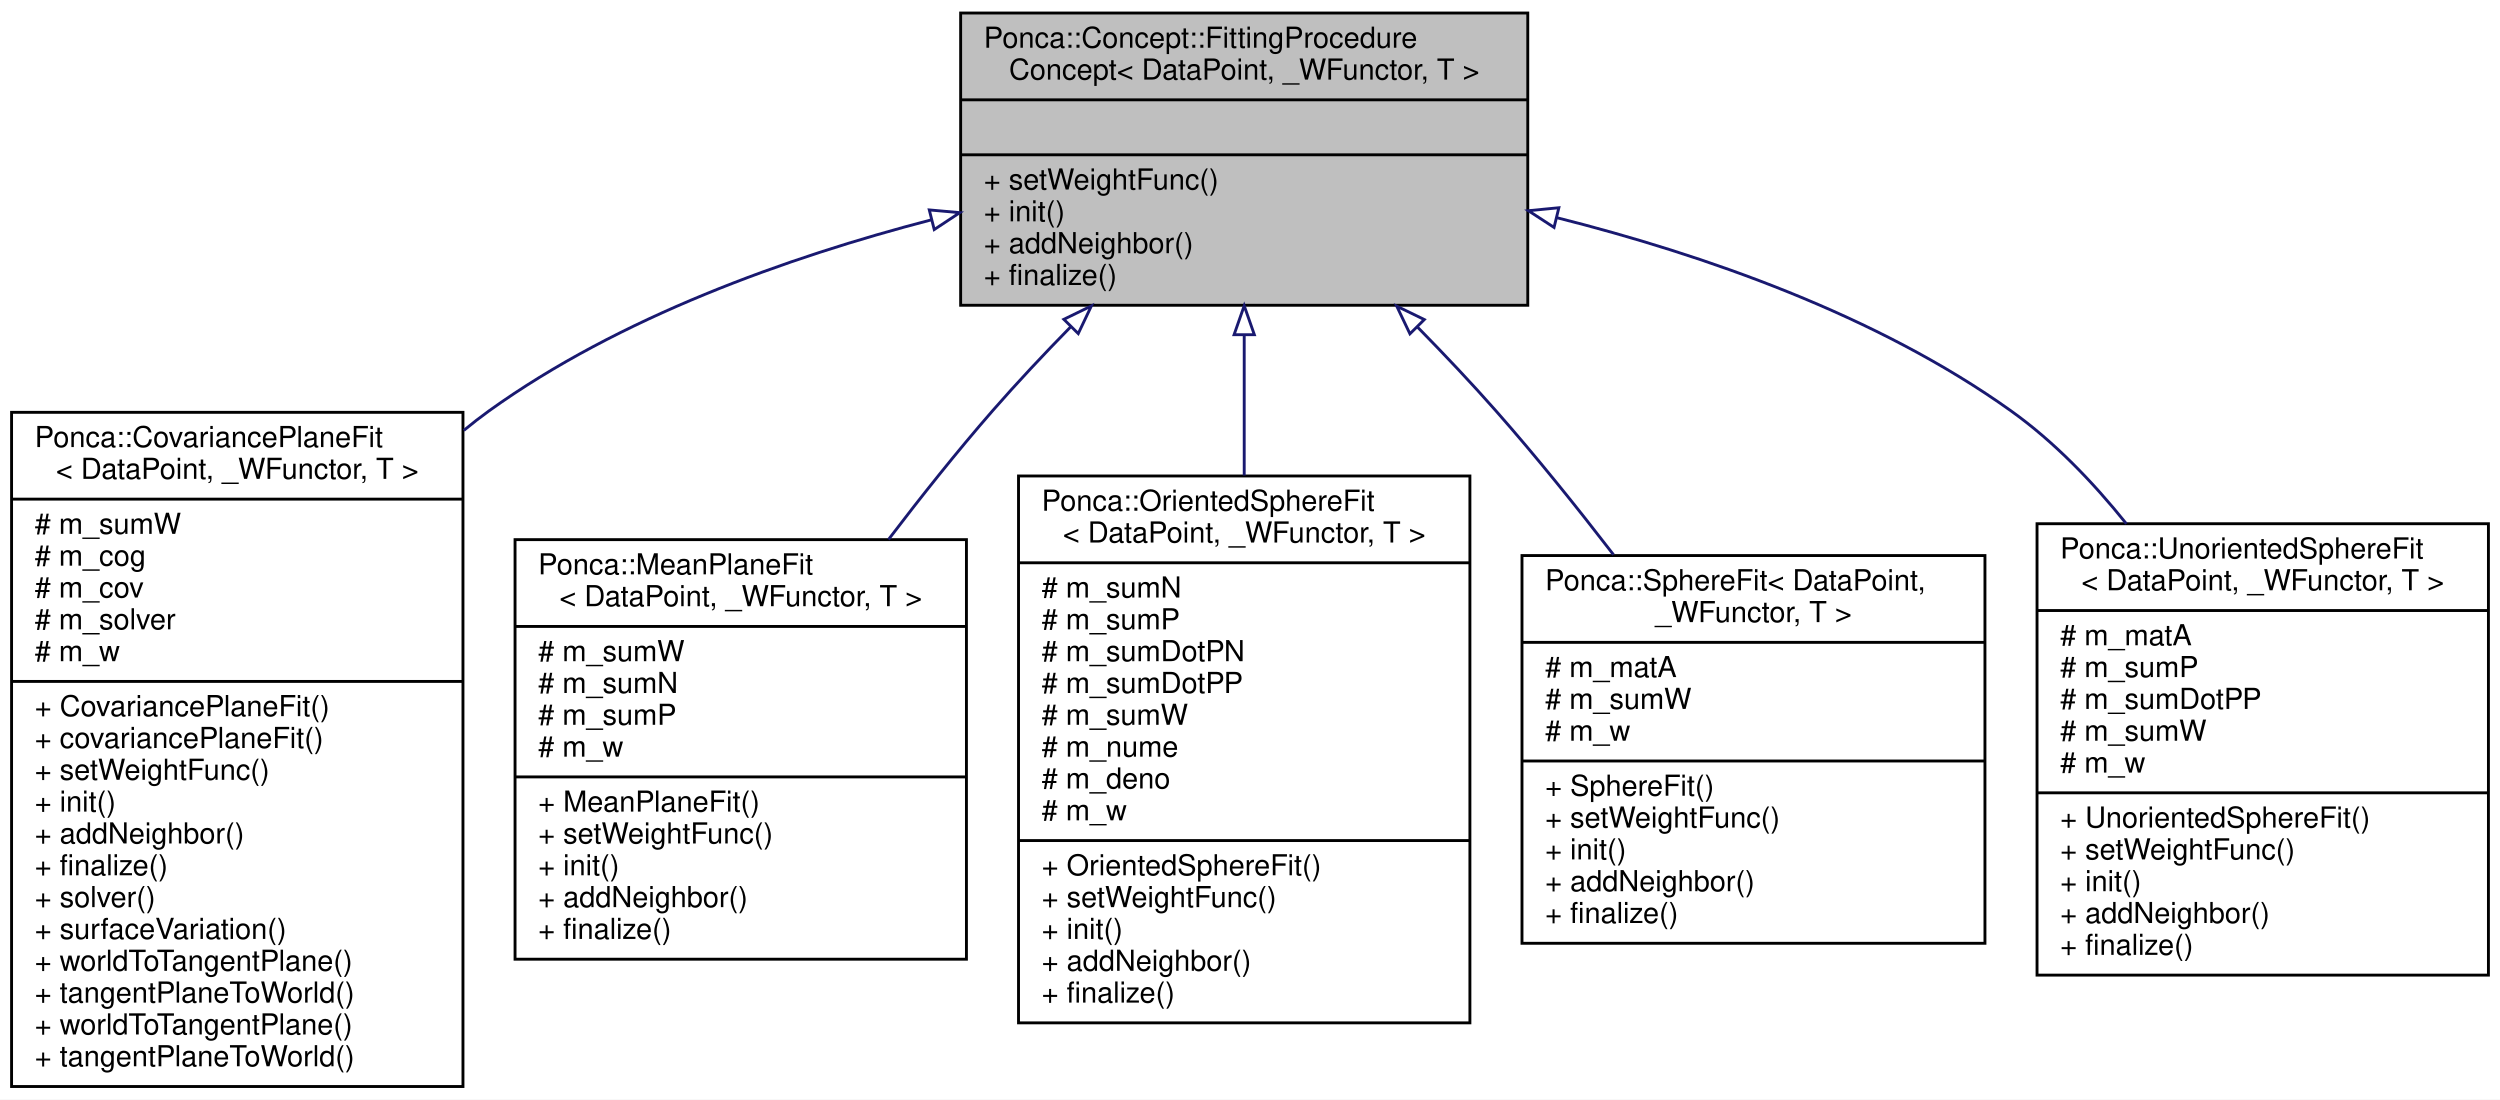
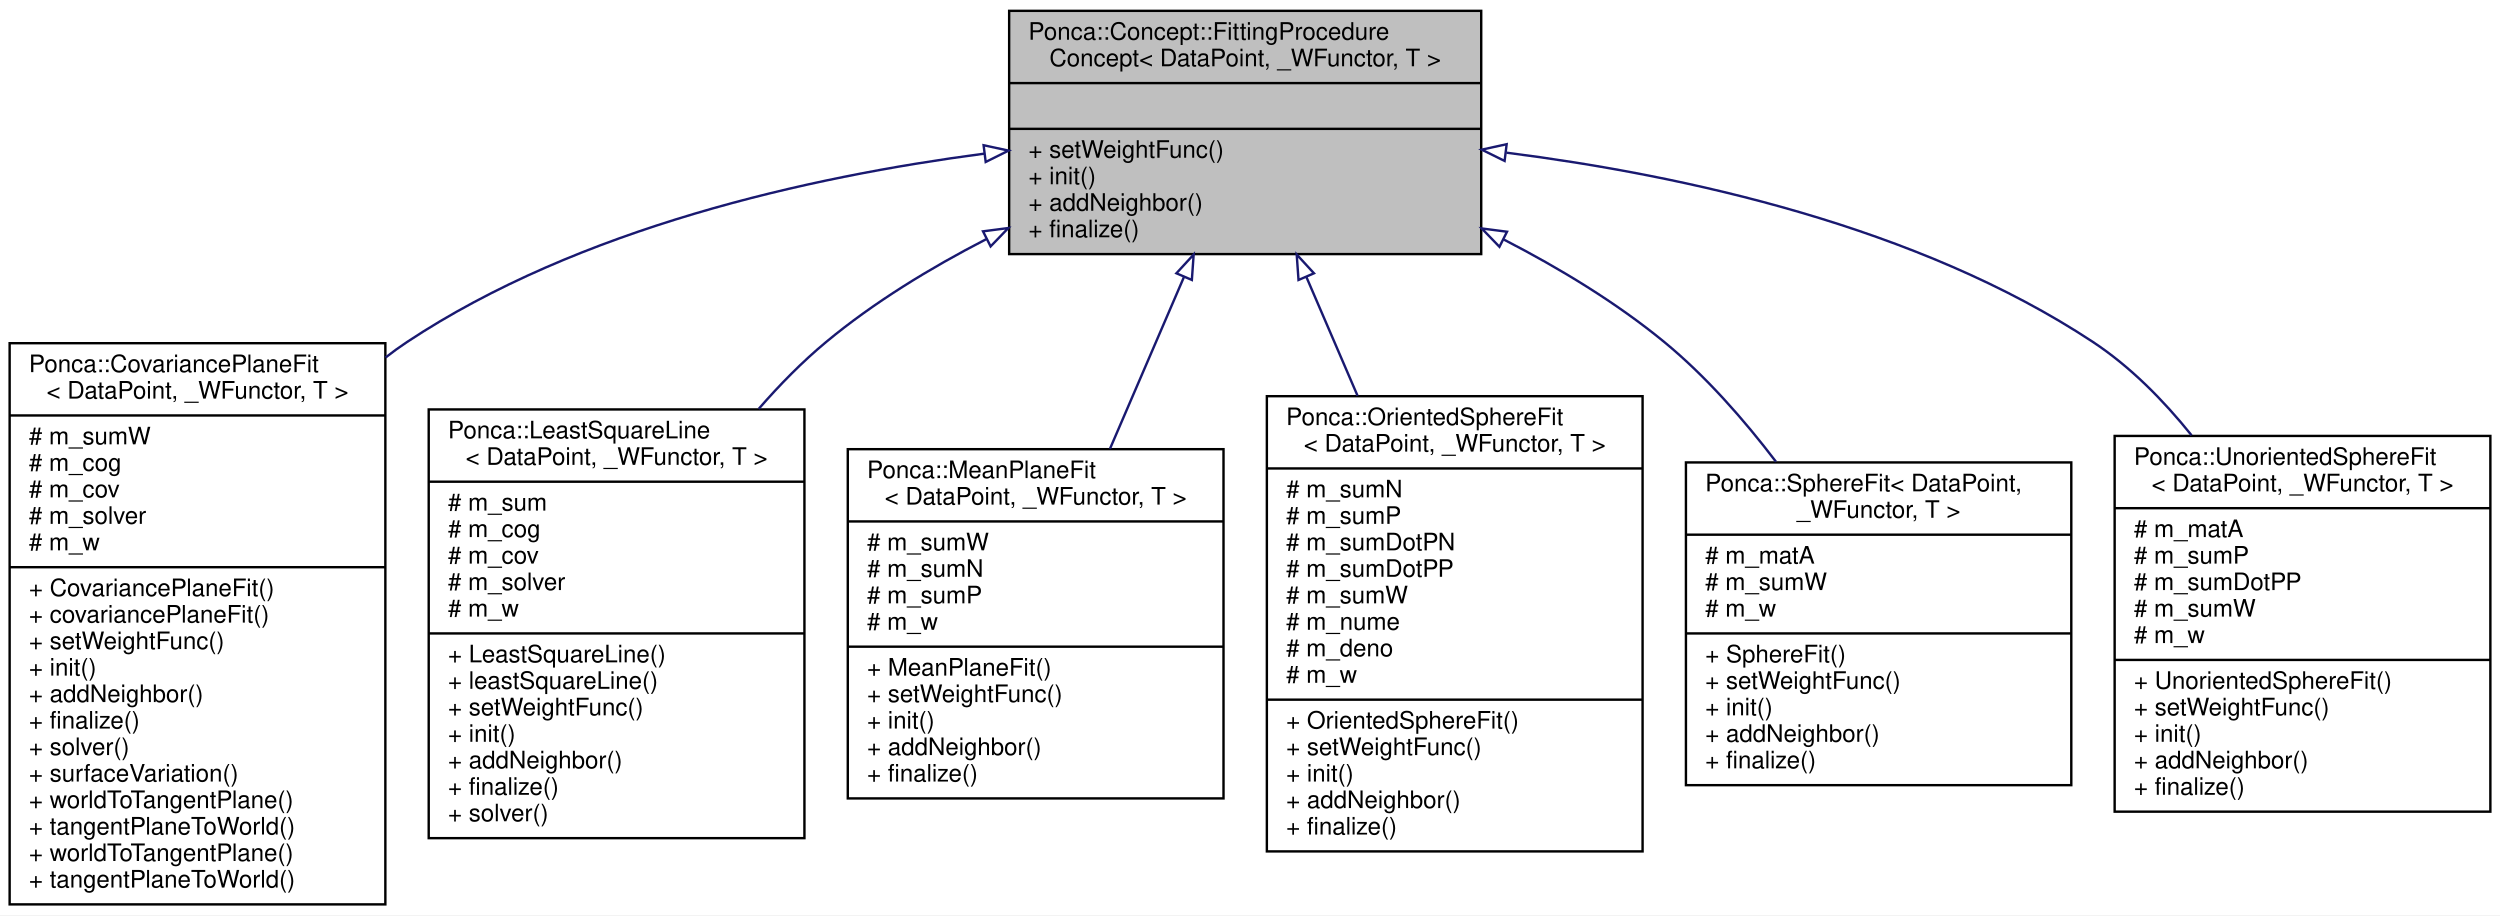
- <svg xmlns="http://www.w3.org/2000/svg" xmlns:xlink="http://www.w3.org/1999/xlink" width="864pt" height="380pt" viewBox="0.00 0.00 864.00 380.00">
+ <svg xmlns="http://www.w3.org/2000/svg" xmlns:xlink="http://www.w3.org/1999/xlink" width="1038pt" height="380pt" viewBox="0.00 0.00 1038.00 380.00">
  <g id="graph0" class="graph" transform="scale(1 1) rotate(0) translate(4 376)">
-     <polygon fill="white" stroke="transparent" points="-4,4 -4,-376 860,-376 860,4 -4,4" />
+     <polygon fill="white" stroke="transparent" points="-4,4 -4,-376 1034,-376 1034,4 -4,4" />
    <g id="node1" class="node">
      <g id="a_node1">
        <a xlink:title="Describes the procedure to fit a primitive to point samples.">
-           <polygon fill="#bfbfbf" stroke="black" points="328,-270.5 328,-371.5 524,-371.5 524,-270.5 328,-270.5" />
-           <text text-anchor="start" x="336" y="-359.5" font-family="Helvetica,sans-Serif" font-size="10.00">Ponca::Concept::FittingProcedure</text>
-           <text text-anchor="middle" x="426" y="-348.5" font-family="Helvetica,sans-Serif" font-size="10.00">Concept&lt; DataPoint, _WFunctor, T &gt;</text>
-           <polyline fill="none" stroke="black" points="328,-341.5 524,-341.5 " />
-           <text text-anchor="middle" x="426" y="-329.5" font-family="Helvetica,sans-Serif" font-size="10.00"> </text>
-           <polyline fill="none" stroke="black" points="328,-322.5 524,-322.5 " />
-           <text text-anchor="start" x="336" y="-310.5" font-family="Helvetica,sans-Serif" font-size="10.00">+ setWeightFunc()</text>
-           <text text-anchor="start" x="336" y="-299.5" font-family="Helvetica,sans-Serif" font-size="10.00">+ init()</text>
-           <text text-anchor="start" x="336" y="-288.5" font-family="Helvetica,sans-Serif" font-size="10.00">+ addNeighbor()</text>
-           <text text-anchor="start" x="336" y="-277.5" font-family="Helvetica,sans-Serif" font-size="10.00">+ finalize()</text>
+           <polygon fill="#bfbfbf" stroke="black" points="415,-270.5 415,-371.5 611,-371.5 611,-270.5 415,-270.5" />
+           <text text-anchor="start" x="423" y="-359.5" font-family="Helvetica,sans-Serif" font-size="10.00">Ponca::Concept::FittingProcedure</text>
+           <text text-anchor="middle" x="513" y="-348.5" font-family="Helvetica,sans-Serif" font-size="10.00">Concept&lt; DataPoint, _WFunctor, T &gt;</text>
+           <polyline fill="none" stroke="black" points="415,-341.5 611,-341.5 " />
+           <text text-anchor="middle" x="513" y="-329.5" font-family="Helvetica,sans-Serif" font-size="10.00"> </text>
+           <polyline fill="none" stroke="black" points="415,-322.5 611,-322.5 " />
+           <text text-anchor="start" x="423" y="-310.5" font-family="Helvetica,sans-Serif" font-size="10.00">+ setWeightFunc()</text>
+           <text text-anchor="start" x="423" y="-299.5" font-family="Helvetica,sans-Serif" font-size="10.00">+ init()</text>
+           <text text-anchor="start" x="423" y="-288.5" font-family="Helvetica,sans-Serif" font-size="10.00">+ addNeighbor()</text>
+           <text text-anchor="start" x="423" y="-277.5" font-family="Helvetica,sans-Serif" font-size="10.00">+ finalize()</text>
        </a>
      </g>
    </g>
    <g id="node2" class="node">
      <g id="a_node2">
        <a xlink:href="classPonca_1_1CovariancePlaneFit.html" target="_top" xlink:title="Plane fitting procedure using only points position.">
          <polygon fill="white" stroke="black" points="0,-0.5 0,-233.5 156,-233.5 156,-0.5 0,-0.5" />
          <text text-anchor="start" x="8" y="-221.5" font-family="Helvetica,sans-Serif" font-size="10.00">Ponca::CovariancePlaneFit</text>
          <text text-anchor="middle" x="78" y="-210.5" font-family="Helvetica,sans-Serif" font-size="10.00">&lt; DataPoint, _WFunctor, T &gt;</text>
          <polyline fill="none" stroke="black" points="0,-203.5 156,-203.5 " />
          <text text-anchor="start" x="8" y="-191.5" font-family="Helvetica,sans-Serif" font-size="10.00"># m_sumW</text>
          <text text-anchor="start" x="8" y="-180.5" font-family="Helvetica,sans-Serif" font-size="10.00"># m_cog</text>
          <text text-anchor="start" x="8" y="-169.5" font-family="Helvetica,sans-Serif" font-size="10.00"># m_cov</text>
          <text text-anchor="start" x="8" y="-158.5" font-family="Helvetica,sans-Serif" font-size="10.00"># m_solver</text>
          <text text-anchor="start" x="8" y="-147.5" font-family="Helvetica,sans-Serif" font-size="10.00"># m_w</text>
          <polyline fill="none" stroke="black" points="0,-140.5 156,-140.5 " />
          <text text-anchor="start" x="8" y="-128.5" font-family="Helvetica,sans-Serif" font-size="10.00">+ CovariancePlaneFit()</text>
          <text text-anchor="start" x="8" y="-117.5" font-family="Helvetica,sans-Serif" font-size="10.00">+ covariancePlaneFit()</text>
          <text text-anchor="start" x="8" y="-106.5" font-family="Helvetica,sans-Serif" font-size="10.00">+ setWeightFunc()</text>
          <text text-anchor="start" x="8" y="-95.5" font-family="Helvetica,sans-Serif" font-size="10.00">+ init()</text>
          <text text-anchor="start" x="8" y="-84.5" font-family="Helvetica,sans-Serif" font-size="10.00">+ addNeighbor()</text>
          <text text-anchor="start" x="8" y="-73.5" font-family="Helvetica,sans-Serif" font-size="10.00">+ finalize()</text>
          <text text-anchor="start" x="8" y="-62.5" font-family="Helvetica,sans-Serif" font-size="10.00">+ solver()</text>
          <text text-anchor="start" x="8" y="-51.5" font-family="Helvetica,sans-Serif" font-size="10.00">+ surfaceVariation()</text>
          <text text-anchor="start" x="8" y="-40.5" font-family="Helvetica,sans-Serif" font-size="10.00">+ worldToTangentPlane()</text>
          <text text-anchor="start" x="8" y="-29.5" font-family="Helvetica,sans-Serif" font-size="10.00">+ tangentPlaneToWorld()</text>
          <text text-anchor="start" x="8" y="-18.5" font-family="Helvetica,sans-Serif" font-size="10.00">+ worldToTangentPlane()</text>
          <text text-anchor="start" x="8" y="-7.5" font-family="Helvetica,sans-Serif" font-size="10.00">+ tangentPlaneToWorld()</text>
        </a>
      </g>
    </g>
    <g id="edge1" class="edge">
-       <path fill="none" stroke="midnightblue" d="M317.86,-300.02C268,-287.05 210.05,-266.35 165,-234 162.04,-231.87 159.13,-229.61 156.28,-227.24" />
-       <polygon fill="none" stroke="midnightblue" points="317.16,-303.45 327.71,-302.51 318.87,-296.67 317.16,-303.45" />
+       <path fill="none" stroke="midnightblue" d="M404.63,-312.2C331.82,-302.62 236.49,-281.33 165,-234 161.96,-231.99 158.98,-229.83 156.07,-227.55" />
+       <polygon fill="none" stroke="midnightblue" points="404.39,-315.7 414.75,-313.47 405.26,-308.75 404.39,-315.7" />
    </g>
    <g id="node3" class="node">
      <g id="a_node3">
-         <a xlink:href="classPonca_1_1MeanPlaneFit.html" target="_top" xlink:title="Plane fitting procedure computing the mean position and orientation from oriented points.">
-           <polygon fill="white" stroke="black" points="174,-44.5 174,-189.5 330,-189.5 330,-44.5 174,-44.5" />
-           <text text-anchor="start" x="182" y="-177.5" font-family="Helvetica,sans-Serif" font-size="10.00">Ponca::MeanPlaneFit</text>
-           <text text-anchor="middle" x="252" y="-166.5" font-family="Helvetica,sans-Serif" font-size="10.00">&lt; DataPoint, _WFunctor, T &gt;</text>
-           <polyline fill="none" stroke="black" points="174,-159.5 330,-159.5 " />
-           <text text-anchor="start" x="182" y="-147.5" font-family="Helvetica,sans-Serif" font-size="10.00"># m_sumW</text>
-           <text text-anchor="start" x="182" y="-136.5" font-family="Helvetica,sans-Serif" font-size="10.00"># m_sumN</text>
-           <text text-anchor="start" x="182" y="-125.5" font-family="Helvetica,sans-Serif" font-size="10.00"># m_sumP</text>
-           <text text-anchor="start" x="182" y="-114.5" font-family="Helvetica,sans-Serif" font-size="10.00"># m_w</text>
-           <polyline fill="none" stroke="black" points="174,-107.5 330,-107.5 " />
-           <text text-anchor="start" x="182" y="-95.5" font-family="Helvetica,sans-Serif" font-size="10.00">+ MeanPlaneFit()</text>
-           <text text-anchor="start" x="182" y="-84.5" font-family="Helvetica,sans-Serif" font-size="10.00">+ setWeightFunc()</text>
-           <text text-anchor="start" x="182" y="-73.5" font-family="Helvetica,sans-Serif" font-size="10.00">+ init()</text>
-           <text text-anchor="start" x="182" y="-62.5" font-family="Helvetica,sans-Serif" font-size="10.00">+ addNeighbor()</text>
-           <text text-anchor="start" x="182" y="-51.5" font-family="Helvetica,sans-Serif" font-size="10.00">+ finalize()</text>
+         <a xlink:href="classPonca_1_1LeastSquareLine.html" target="_top" xlink:title="Line fitting procedure that minimize the orthogonal distance between the samples and the fitted primi...">
+           <polygon fill="white" stroke="black" points="174,-28 174,-206 330,-206 330,-28 174,-28" />
+           <text text-anchor="start" x="182" y="-194" font-family="Helvetica,sans-Serif" font-size="10.00">Ponca::LeastSquareLine</text>
+           <text text-anchor="middle" x="252" y="-183" font-family="Helvetica,sans-Serif" font-size="10.00">&lt; DataPoint, _WFunctor, T &gt;</text>
+           <polyline fill="none" stroke="black" points="174,-176 330,-176 " />
+           <text text-anchor="start" x="182" y="-164" font-family="Helvetica,sans-Serif" font-size="10.00"># m_sum</text>
+           <text text-anchor="start" x="182" y="-153" font-family="Helvetica,sans-Serif" font-size="10.00"># m_cog</text>
+           <text text-anchor="start" x="182" y="-142" font-family="Helvetica,sans-Serif" font-size="10.00"># m_cov</text>
+           <text text-anchor="start" x="182" y="-131" font-family="Helvetica,sans-Serif" font-size="10.00"># m_solver</text>
+           <text text-anchor="start" x="182" y="-120" font-family="Helvetica,sans-Serif" font-size="10.00"># m_w</text>
+           <polyline fill="none" stroke="black" points="174,-113 330,-113 " />
+           <text text-anchor="start" x="182" y="-101" font-family="Helvetica,sans-Serif" font-size="10.00">+ LeastSquareLine()</text>
+           <text text-anchor="start" x="182" y="-90" font-family="Helvetica,sans-Serif" font-size="10.00">+ leastSquareLine()</text>
+           <text text-anchor="start" x="182" y="-79" font-family="Helvetica,sans-Serif" font-size="10.00">+ setWeightFunc()</text>
+           <text text-anchor="start" x="182" y="-68" font-family="Helvetica,sans-Serif" font-size="10.00">+ init()</text>
+           <text text-anchor="start" x="182" y="-57" font-family="Helvetica,sans-Serif" font-size="10.00">+ addNeighbor()</text>
+           <text text-anchor="start" x="182" y="-46" font-family="Helvetica,sans-Serif" font-size="10.00">+ finalize()</text>
+           <text text-anchor="start" x="182" y="-35" font-family="Helvetica,sans-Serif" font-size="10.00">+ solver()</text>
        </a>
      </g>
    </g>
    <g id="edge2" class="edge">
-       <path fill="none" stroke="midnightblue" d="M366.09,-263.11C356.78,-253.61 347.46,-243.69 339,-234 326.84,-220.06 314.49,-204.56 303.06,-189.55" />
-       <polygon fill="none" stroke="midnightblue" points="363.66,-265.64 373.19,-270.28 368.64,-260.71 363.66,-265.64" />
+       <path fill="none" stroke="midnightblue" d="M405.45,-276.68C382.26,-264.73 358.79,-250.44 339,-234 329.12,-225.8 319.73,-216.26 311.02,-206.24" />
+       <polygon fill="none" stroke="midnightblue" points="404.15,-279.95 414.66,-281.32 407.3,-273.69 404.15,-279.95" />
    </g>
    <g id="node4" class="node">
      <g id="a_node4">
-         <a xlink:href="classPonca_1_1OrientedSphereFit.html" target="_top" xlink:title="Algebraic Sphere fitting procedure on oriented point sets.">
-           <polygon fill="white" stroke="black" points="348,-22.5 348,-211.5 504,-211.5 504,-22.5 348,-22.5" />
-           <text text-anchor="start" x="356" y="-199.5" font-family="Helvetica,sans-Serif" font-size="10.00">Ponca::OrientedSphereFit</text>
-           <text text-anchor="middle" x="426" y="-188.5" font-family="Helvetica,sans-Serif" font-size="10.00">&lt; DataPoint, _WFunctor, T &gt;</text>
-           <polyline fill="none" stroke="black" points="348,-181.5 504,-181.5 " />
-           <text text-anchor="start" x="356" y="-169.5" font-family="Helvetica,sans-Serif" font-size="10.00"># m_sumN</text>
-           <text text-anchor="start" x="356" y="-158.5" font-family="Helvetica,sans-Serif" font-size="10.00"># m_sumP</text>
-           <text text-anchor="start" x="356" y="-147.5" font-family="Helvetica,sans-Serif" font-size="10.00"># m_sumDotPN</text>
-           <text text-anchor="start" x="356" y="-136.5" font-family="Helvetica,sans-Serif" font-size="10.00"># m_sumDotPP</text>
-           <text text-anchor="start" x="356" y="-125.5" font-family="Helvetica,sans-Serif" font-size="10.00"># m_sumW</text>
-           <text text-anchor="start" x="356" y="-114.5" font-family="Helvetica,sans-Serif" font-size="10.00"># m_nume</text>
-           <text text-anchor="start" x="356" y="-103.5" font-family="Helvetica,sans-Serif" font-size="10.00"># m_deno</text>
-           <text text-anchor="start" x="356" y="-92.5" font-family="Helvetica,sans-Serif" font-size="10.00"># m_w</text>
-           <polyline fill="none" stroke="black" points="348,-85.5 504,-85.5 " />
-           <text text-anchor="start" x="356" y="-73.5" font-family="Helvetica,sans-Serif" font-size="10.00">+ OrientedSphereFit()</text>
-           <text text-anchor="start" x="356" y="-62.5" font-family="Helvetica,sans-Serif" font-size="10.00">+ setWeightFunc()</text>
-           <text text-anchor="start" x="356" y="-51.5" font-family="Helvetica,sans-Serif" font-size="10.00">+ init()</text>
-           <text text-anchor="start" x="356" y="-40.5" font-family="Helvetica,sans-Serif" font-size="10.00">+ addNeighbor()</text>
-           <text text-anchor="start" x="356" y="-29.5" font-family="Helvetica,sans-Serif" font-size="10.00">+ finalize()</text>
+         <a xlink:href="classPonca_1_1MeanPlaneFit.html" target="_top" xlink:title="Plane fitting procedure computing the mean position and orientation from oriented points.">
+           <polygon fill="white" stroke="black" points="348,-44.5 348,-189.5 504,-189.5 504,-44.5 348,-44.5" />
+           <text text-anchor="start" x="356" y="-177.5" font-family="Helvetica,sans-Serif" font-size="10.00">Ponca::MeanPlaneFit</text>
+           <text text-anchor="middle" x="426" y="-166.5" font-family="Helvetica,sans-Serif" font-size="10.00">&lt; DataPoint, _WFunctor, T &gt;</text>
+           <polyline fill="none" stroke="black" points="348,-159.5 504,-159.5 " />
+           <text text-anchor="start" x="356" y="-147.5" font-family="Helvetica,sans-Serif" font-size="10.00"># m_sumW</text>
+           <text text-anchor="start" x="356" y="-136.5" font-family="Helvetica,sans-Serif" font-size="10.00"># m_sumN</text>
+           <text text-anchor="start" x="356" y="-125.5" font-family="Helvetica,sans-Serif" font-size="10.00"># m_sumP</text>
+           <text text-anchor="start" x="356" y="-114.5" font-family="Helvetica,sans-Serif" font-size="10.00"># m_w</text>
+           <polyline fill="none" stroke="black" points="348,-107.5 504,-107.5 " />
+           <text text-anchor="start" x="356" y="-95.5" font-family="Helvetica,sans-Serif" font-size="10.00">+ MeanPlaneFit()</text>
+           <text text-anchor="start" x="356" y="-84.5" font-family="Helvetica,sans-Serif" font-size="10.00">+ setWeightFunc()</text>
+           <text text-anchor="start" x="356" y="-73.5" font-family="Helvetica,sans-Serif" font-size="10.00">+ init()</text>
+           <text text-anchor="start" x="356" y="-62.5" font-family="Helvetica,sans-Serif" font-size="10.00">+ addNeighbor()</text>
+           <text text-anchor="start" x="356" y="-51.5" font-family="Helvetica,sans-Serif" font-size="10.00">+ finalize()</text>
        </a>
      </g>
    </g>
    <g id="edge3" class="edge">
-       <path fill="none" stroke="midnightblue" d="M426,-260.06C426,-244.84 426,-228.14 426,-211.69" />
-       <polygon fill="none" stroke="midnightblue" points="422.5,-260.33 426,-270.33 429.5,-260.33 422.5,-260.33" />
+       <path fill="none" stroke="midnightblue" d="M487.58,-260.98C477.96,-238.65 466.91,-213 456.85,-189.64" />
+       <polygon fill="none" stroke="midnightblue" points="484.44,-262.53 491.61,-270.33 490.86,-259.76 484.44,-262.53" />
    </g>
    <g id="node5" class="node">
      <g id="a_node5">
-         <a xlink:href="classPonca_1_1SphereFit.html" target="_top" xlink:title="Algebraic Sphere fitting procedure on point sets without normals.">
-           <polygon fill="white" stroke="black" points="522,-50 522,-184 682,-184 682,-50 522,-50" />
-           <text text-anchor="start" x="530" y="-172" font-family="Helvetica,sans-Serif" font-size="10.00">Ponca::SphereFit&lt; DataPoint,</text>
-           <text text-anchor="middle" x="602" y="-161" font-family="Helvetica,sans-Serif" font-size="10.00"> _WFunctor, T &gt;</text>
-           <polyline fill="none" stroke="black" points="522,-154 682,-154 " />
-           <text text-anchor="start" x="530" y="-142" font-family="Helvetica,sans-Serif" font-size="10.00"># m_matA</text>
-           <text text-anchor="start" x="530" y="-131" font-family="Helvetica,sans-Serif" font-size="10.00"># m_sumW</text>
-           <text text-anchor="start" x="530" y="-120" font-family="Helvetica,sans-Serif" font-size="10.00"># m_w</text>
-           <polyline fill="none" stroke="black" points="522,-113 682,-113 " />
-           <text text-anchor="start" x="530" y="-101" font-family="Helvetica,sans-Serif" font-size="10.00">+ SphereFit()</text>
-           <text text-anchor="start" x="530" y="-90" font-family="Helvetica,sans-Serif" font-size="10.00">+ setWeightFunc()</text>
-           <text text-anchor="start" x="530" y="-79" font-family="Helvetica,sans-Serif" font-size="10.00">+ init()</text>
-           <text text-anchor="start" x="530" y="-68" font-family="Helvetica,sans-Serif" font-size="10.00">+ addNeighbor()</text>
-           <text text-anchor="start" x="530" y="-57" font-family="Helvetica,sans-Serif" font-size="10.00">+ finalize()</text>
+         <a xlink:href="classPonca_1_1OrientedSphereFit.html" target="_top" xlink:title="Algebraic Sphere fitting procedure on oriented point sets.">
+           <polygon fill="white" stroke="black" points="522,-22.5 522,-211.5 678,-211.5 678,-22.5 522,-22.5" />
+           <text text-anchor="start" x="530" y="-199.5" font-family="Helvetica,sans-Serif" font-size="10.00">Ponca::OrientedSphereFit</text>
+           <text text-anchor="middle" x="600" y="-188.5" font-family="Helvetica,sans-Serif" font-size="10.00">&lt; DataPoint, _WFunctor, T &gt;</text>
+           <polyline fill="none" stroke="black" points="522,-181.5 678,-181.5 " />
+           <text text-anchor="start" x="530" y="-169.5" font-family="Helvetica,sans-Serif" font-size="10.00"># m_sumN</text>
+           <text text-anchor="start" x="530" y="-158.5" font-family="Helvetica,sans-Serif" font-size="10.00"># m_sumP</text>
+           <text text-anchor="start" x="530" y="-147.5" font-family="Helvetica,sans-Serif" font-size="10.00"># m_sumDotPN</text>
+           <text text-anchor="start" x="530" y="-136.5" font-family="Helvetica,sans-Serif" font-size="10.00"># m_sumDotPP</text>
+           <text text-anchor="start" x="530" y="-125.5" font-family="Helvetica,sans-Serif" font-size="10.00"># m_sumW</text>
+           <text text-anchor="start" x="530" y="-114.5" font-family="Helvetica,sans-Serif" font-size="10.00"># m_nume</text>
+           <text text-anchor="start" x="530" y="-103.5" font-family="Helvetica,sans-Serif" font-size="10.00"># m_deno</text>
+           <text text-anchor="start" x="530" y="-92.5" font-family="Helvetica,sans-Serif" font-size="10.00"># m_w</text>
+           <polyline fill="none" stroke="black" points="522,-85.5 678,-85.5 " />
+           <text text-anchor="start" x="530" y="-73.5" font-family="Helvetica,sans-Serif" font-size="10.00">+ OrientedSphereFit()</text>
+           <text text-anchor="start" x="530" y="-62.5" font-family="Helvetica,sans-Serif" font-size="10.00">+ setWeightFunc()</text>
+           <text text-anchor="start" x="530" y="-51.5" font-family="Helvetica,sans-Serif" font-size="10.00">+ init()</text>
+           <text text-anchor="start" x="530" y="-40.5" font-family="Helvetica,sans-Serif" font-size="10.00">+ addNeighbor()</text>
+           <text text-anchor="start" x="530" y="-29.5" font-family="Helvetica,sans-Serif" font-size="10.00">+ finalize()</text>
        </a>
      </g>
    </g>
    <g id="edge4" class="edge">
-       <path fill="none" stroke="midnightblue" d="M485.82,-263.03C495.14,-253.54 504.49,-243.65 513,-234 526.77,-218.39 540.85,-200.88 553.63,-184.29" />
-       <polygon fill="none" stroke="midnightblue" points="483.27,-260.63 478.71,-270.19 488.24,-265.56 483.27,-260.63" />
+       <path fill="none" stroke="midnightblue" d="M538.44,-260.93C545.09,-245.49 552.43,-228.45 559.65,-211.69" />
+       <polygon fill="none" stroke="midnightblue" points="535.14,-259.76 534.39,-270.33 541.56,-262.53 535.14,-259.76" />
    </g>
    <g id="node6" class="node">
      <g id="a_node6">
-         <a xlink:href="classPonca_1_1UnorientedSphereFit.html" target="_top" xlink:title="Algebraic Sphere fitting procedure on point sets with non-oriented normals.">
-           <polygon fill="white" stroke="black" points="700,-39 700,-195 856,-195 856,-39 700,-39" />
-           <text text-anchor="start" x="708" y="-183" font-family="Helvetica,sans-Serif" font-size="10.00">Ponca::UnorientedSphereFit</text>
-           <text text-anchor="middle" x="778" y="-172" font-family="Helvetica,sans-Serif" font-size="10.00">&lt; DataPoint, _WFunctor, T &gt;</text>
-           <polyline fill="none" stroke="black" points="700,-165 856,-165 " />
-           <text text-anchor="start" x="708" y="-153" font-family="Helvetica,sans-Serif" font-size="10.00"># m_matA</text>
-           <text text-anchor="start" x="708" y="-142" font-family="Helvetica,sans-Serif" font-size="10.00"># m_sumP</text>
-           <text text-anchor="start" x="708" y="-131" font-family="Helvetica,sans-Serif" font-size="10.00"># m_sumDotPP</text>
-           <text text-anchor="start" x="708" y="-120" font-family="Helvetica,sans-Serif" font-size="10.00"># m_sumW</text>
-           <text text-anchor="start" x="708" y="-109" font-family="Helvetica,sans-Serif" font-size="10.00"># m_w</text>
-           <polyline fill="none" stroke="black" points="700,-102 856,-102 " />
-           <text text-anchor="start" x="708" y="-90" font-family="Helvetica,sans-Serif" font-size="10.00">+ UnorientedSphereFit()</text>
-           <text text-anchor="start" x="708" y="-79" font-family="Helvetica,sans-Serif" font-size="10.00">+ setWeightFunc()</text>
-           <text text-anchor="start" x="708" y="-68" font-family="Helvetica,sans-Serif" font-size="10.00">+ init()</text>
-           <text text-anchor="start" x="708" y="-57" font-family="Helvetica,sans-Serif" font-size="10.00">+ addNeighbor()</text>
-           <text text-anchor="start" x="708" y="-46" font-family="Helvetica,sans-Serif" font-size="10.00">+ finalize()</text>
+         <a xlink:href="classPonca_1_1SphereFit.html" target="_top" xlink:title="Algebraic Sphere fitting procedure on point sets without normals.">
+           <polygon fill="white" stroke="black" points="696,-50 696,-184 856,-184 856,-50 696,-50" />
+           <text text-anchor="start" x="704" y="-172" font-family="Helvetica,sans-Serif" font-size="10.00">Ponca::SphereFit&lt; DataPoint,</text>
+           <text text-anchor="middle" x="776" y="-161" font-family="Helvetica,sans-Serif" font-size="10.00"> _WFunctor, T &gt;</text>
+           <polyline fill="none" stroke="black" points="696,-154 856,-154 " />
+           <text text-anchor="start" x="704" y="-142" font-family="Helvetica,sans-Serif" font-size="10.00"># m_matA</text>
+           <text text-anchor="start" x="704" y="-131" font-family="Helvetica,sans-Serif" font-size="10.00"># m_sumW</text>
+           <text text-anchor="start" x="704" y="-120" font-family="Helvetica,sans-Serif" font-size="10.00"># m_w</text>
+           <polyline fill="none" stroke="black" points="696,-113 856,-113 " />
+           <text text-anchor="start" x="704" y="-101" font-family="Helvetica,sans-Serif" font-size="10.00">+ SphereFit()</text>
+           <text text-anchor="start" x="704" y="-90" font-family="Helvetica,sans-Serif" font-size="10.00">+ setWeightFunc()</text>
+           <text text-anchor="start" x="704" y="-79" font-family="Helvetica,sans-Serif" font-size="10.00">+ init()</text>
+           <text text-anchor="start" x="704" y="-68" font-family="Helvetica,sans-Serif" font-size="10.00">+ addNeighbor()</text>
+           <text text-anchor="start" x="704" y="-57" font-family="Helvetica,sans-Serif" font-size="10.00">+ finalize()</text>
        </a>
      </g>
    </g>
    <g id="edge5" class="edge">
-       <path fill="none" stroke="midnightblue" d="M533.95,-300.79C584.97,-287.94 644.7,-267.09 691,-234 705.85,-223.39 719.26,-209.48 730.87,-195" />
-       <polygon fill="none" stroke="midnightblue" points="533.08,-297.4 524.2,-303.18 534.74,-304.2 533.08,-297.4" />
+       <path fill="none" stroke="midnightblue" d="M620.42,-276.52C643.61,-264.57 667.12,-250.33 687,-234 704.16,-219.9 719.99,-201.89 733.39,-184.29" />
+       <polygon fill="none" stroke="midnightblue" points="618.57,-273.53 611.21,-281.15 621.71,-279.79 618.57,-273.53" />
+     </g>
+     <g id="node7" class="node">
+       <g id="a_node7">
+         <a xlink:href="classPonca_1_1UnorientedSphereFit.html" target="_top" xlink:title="Algebraic Sphere fitting procedure on point sets with non-oriented normals.">
+           <polygon fill="white" stroke="black" points="874,-39 874,-195 1030,-195 1030,-39 874,-39" />
+           <text text-anchor="start" x="882" y="-183" font-family="Helvetica,sans-Serif" font-size="10.00">Ponca::UnorientedSphereFit</text>
+           <text text-anchor="middle" x="952" y="-172" font-family="Helvetica,sans-Serif" font-size="10.00">&lt; DataPoint, _WFunctor, T &gt;</text>
+           <polyline fill="none" stroke="black" points="874,-165 1030,-165 " />
+           <text text-anchor="start" x="882" y="-153" font-family="Helvetica,sans-Serif" font-size="10.00"># m_matA</text>
+           <text text-anchor="start" x="882" y="-142" font-family="Helvetica,sans-Serif" font-size="10.00"># m_sumP</text>
+           <text text-anchor="start" x="882" y="-131" font-family="Helvetica,sans-Serif" font-size="10.00"># m_sumDotPP</text>
+           <text text-anchor="start" x="882" y="-120" font-family="Helvetica,sans-Serif" font-size="10.00"># m_sumW</text>
+           <text text-anchor="start" x="882" y="-109" font-family="Helvetica,sans-Serif" font-size="10.00"># m_w</text>
+           <polyline fill="none" stroke="black" points="874,-102 1030,-102 " />
+           <text text-anchor="start" x="882" y="-90" font-family="Helvetica,sans-Serif" font-size="10.00">+ UnorientedSphereFit()</text>
+           <text text-anchor="start" x="882" y="-79" font-family="Helvetica,sans-Serif" font-size="10.00">+ setWeightFunc()</text>
+           <text text-anchor="start" x="882" y="-68" font-family="Helvetica,sans-Serif" font-size="10.00">+ init()</text>
+           <text text-anchor="start" x="882" y="-57" font-family="Helvetica,sans-Serif" font-size="10.00">+ addNeighbor()</text>
+           <text text-anchor="start" x="882" y="-46" font-family="Helvetica,sans-Serif" font-size="10.00">+ finalize()</text>
+         </a>
+       </g>
+     </g>
+     <g id="edge6" class="edge">
+       <path fill="none" stroke="midnightblue" d="M621.46,-312.61C695.24,-303.23 792.29,-282 865,-234 880.44,-223.81 894.19,-209.9 905.94,-195.26" />
+       <polygon fill="none" stroke="midnightblue" points="620.71,-309.18 611.21,-313.86 621.56,-316.13 620.71,-309.18" />
    </g>
  </g>
</svg>
